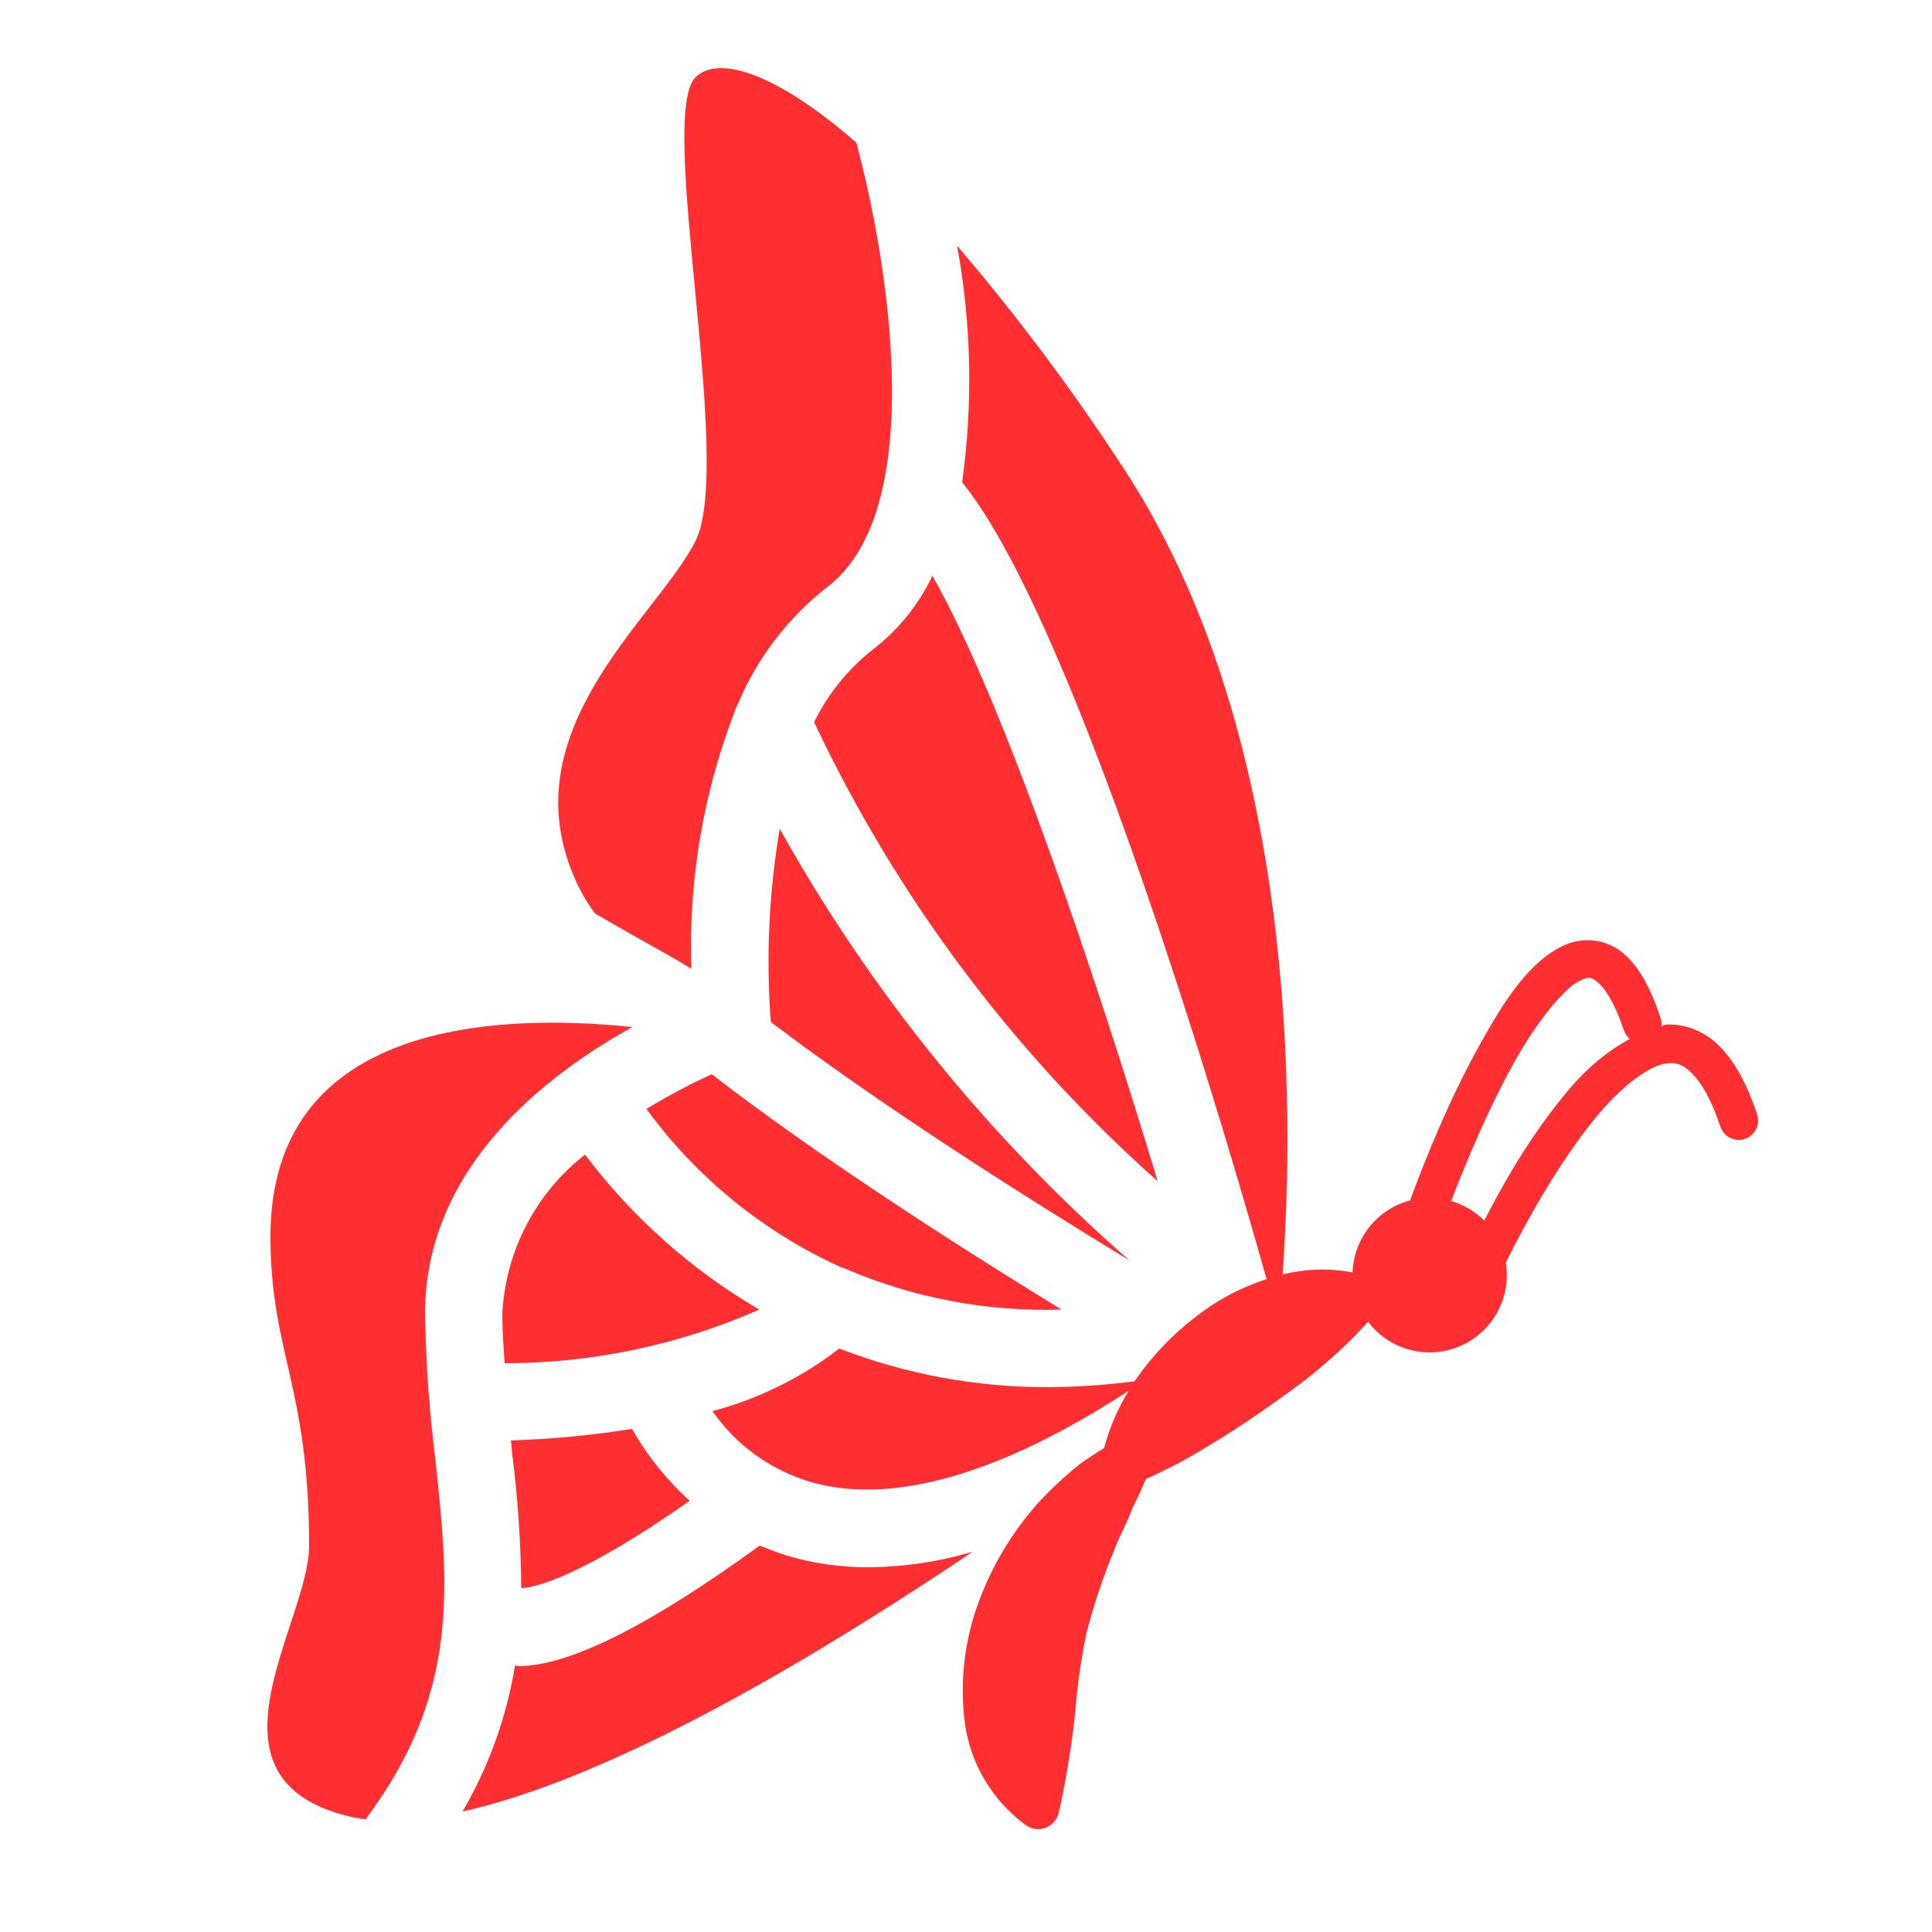
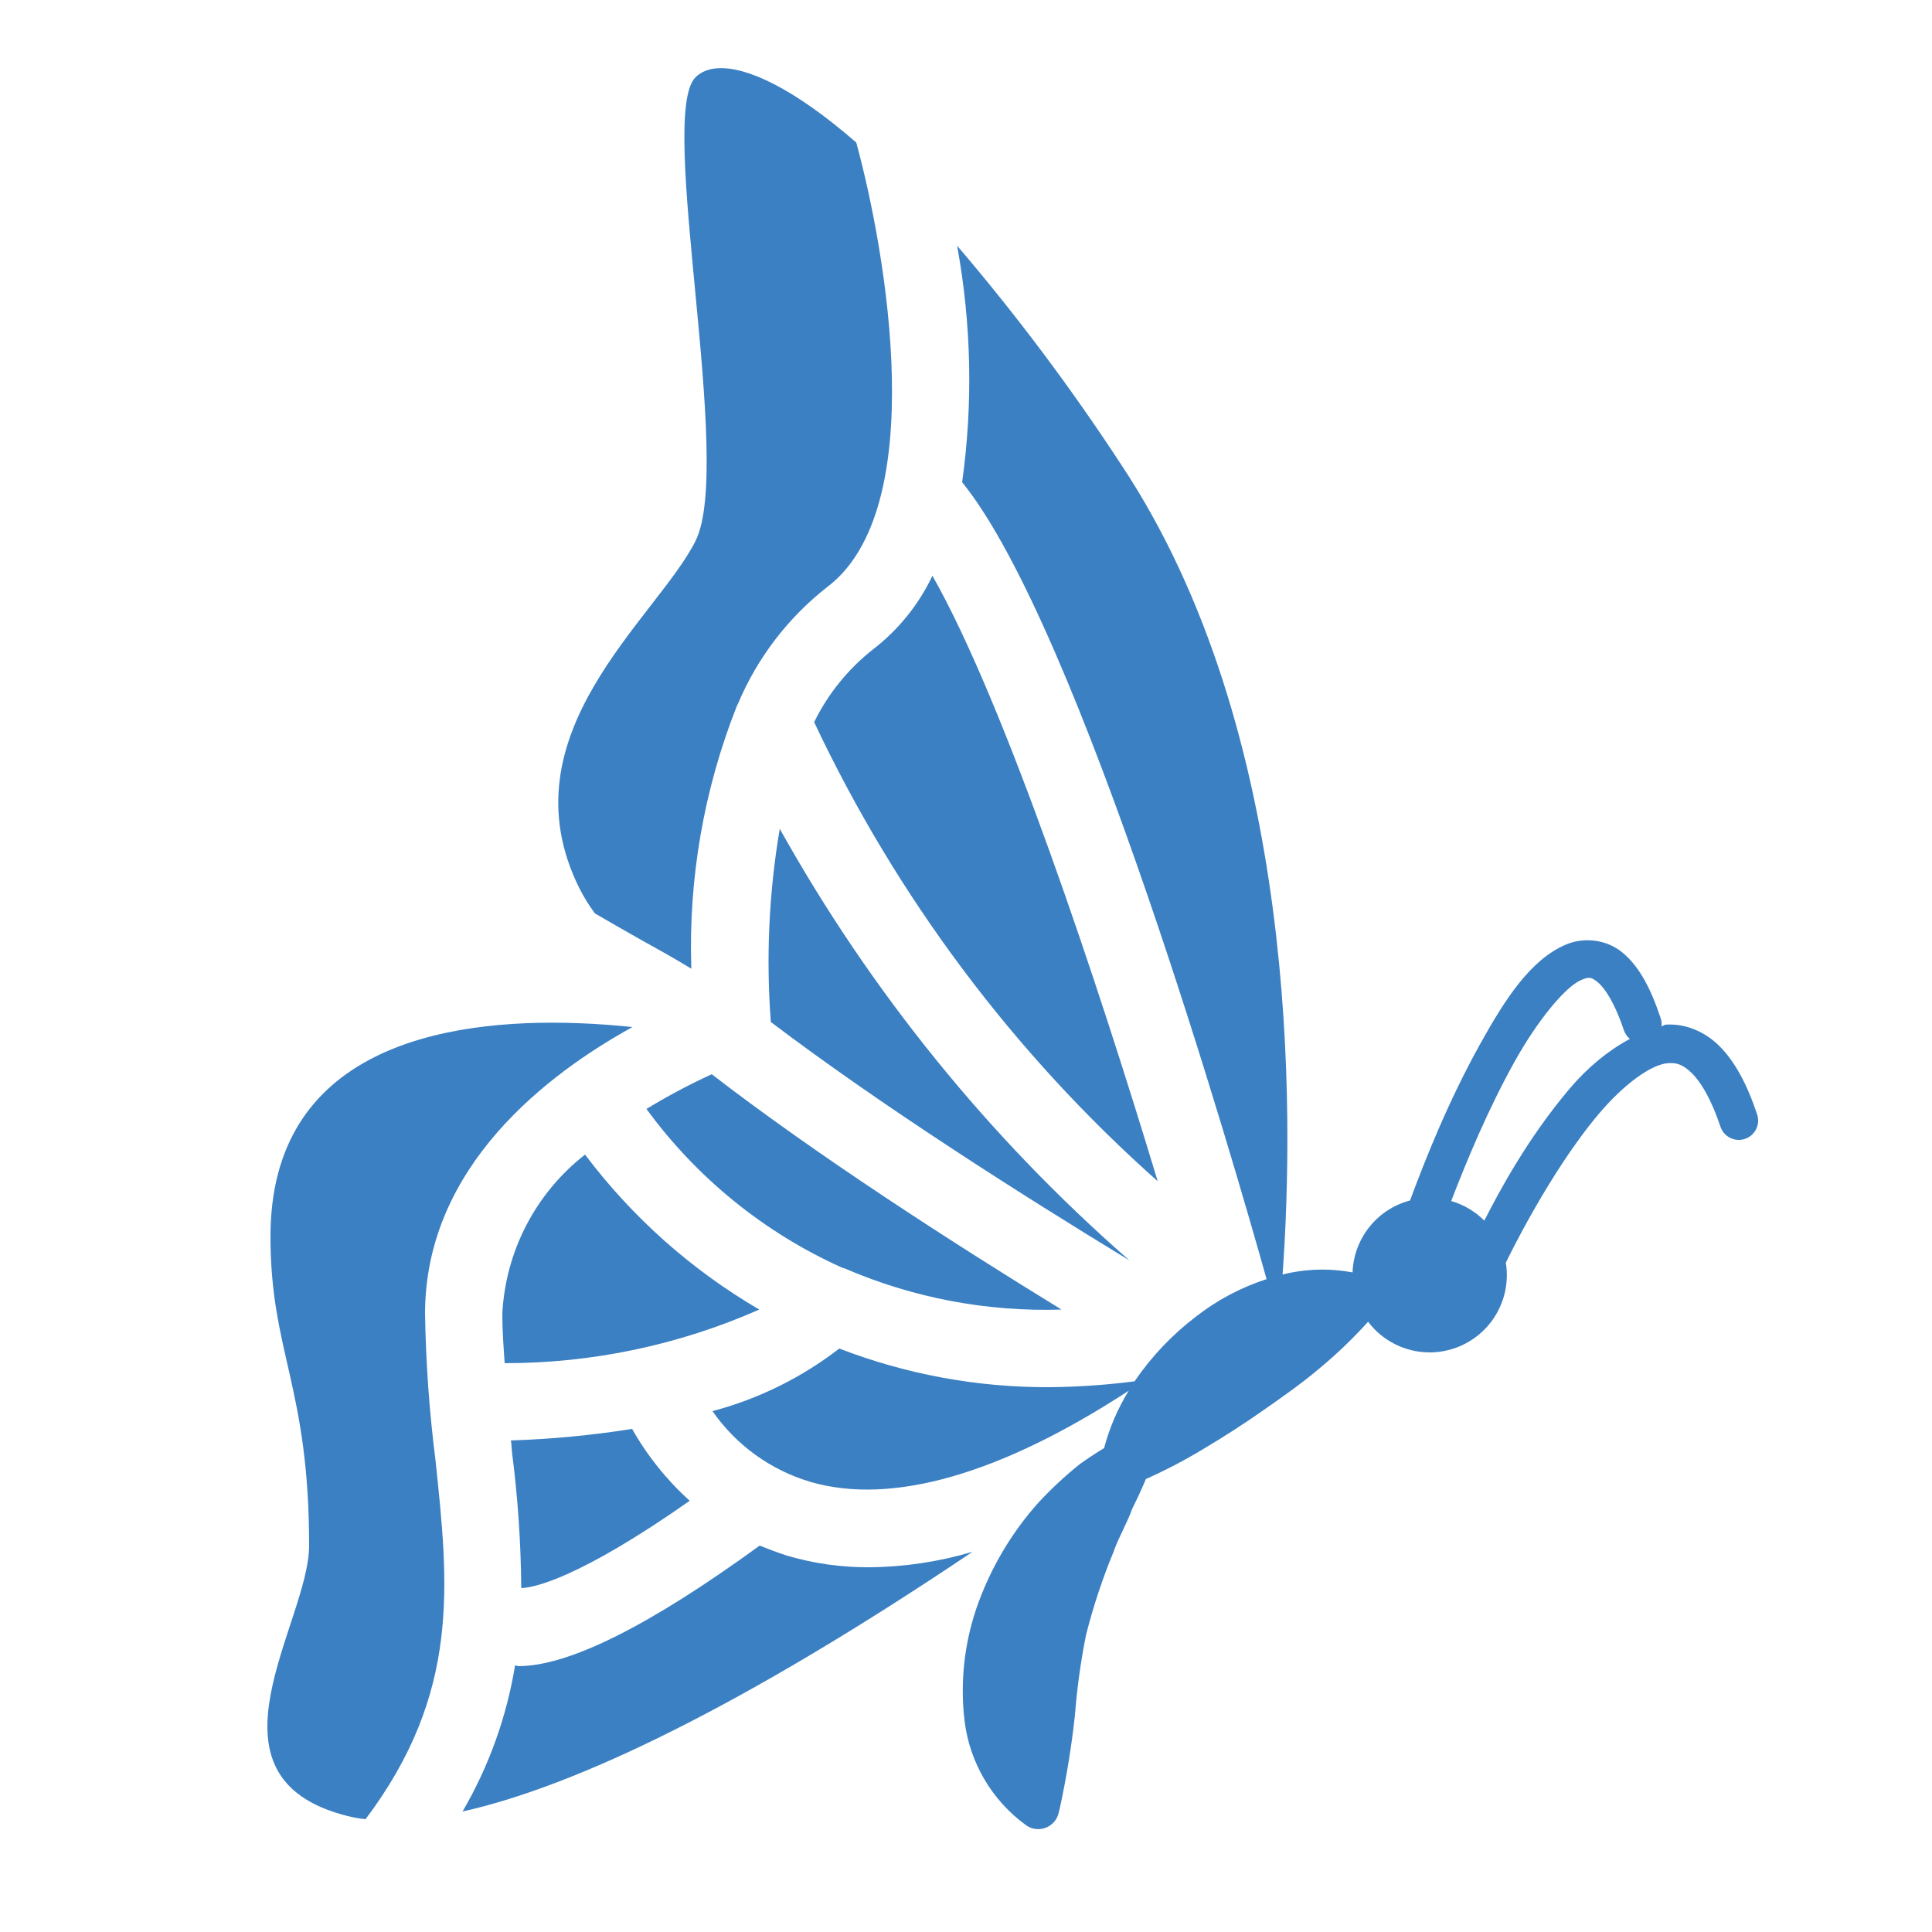
<svg xmlns="http://www.w3.org/2000/svg" width="500" height="500" viewBox="0 0 50 50">
-   <path d="M18.576 1.766C18.33 1.781 18.137 1.863 18 2C17 3 19 12 18 14C17 16 13 19 15 23 A 4.516 4.516 0 0 0 15.391 23.631L15.4 23.641C15.79 23.871 16.201 24.101 16.551 24.301C17.001 24.551 17.451 24.8 17.891 25.07 A 16.938 16.938 0 0 1 19.07 18.27L19.1 18.211 A 7.549 7.549 0 0 1 21.4 15.199C24.09 13.179 22.94 6.549 22.16 3.689C20.533 2.272 19.315 1.721 18.576 1.766 z M 24.77 6.359 A 19.216 19.216 0 0 1 24.9 12.48C27.949 16.236 31.983 30.259 32.779 33.104 A 5.927 5.927 0 0 0 30.943 34.08 A 7.183 7.183 0 0 0 29.383 35.719 A 5.525 5.525 0 0 0 29.363 35.748 A 18.313 18.313 0 0 1 27.16 35.9 A 14.909 14.909 0 0 1 21.721 34.9 A 9.248 9.248 0 0 1 18.439 36.52 A 4.724 4.724 0 0 0 20.971 38.35C23.095 38.972 25.93 38.133 29.211 35.992 A 5.525 5.525 0 0 0 28.574 37.477 A 9.169 9.169 0 0 0 27.934 37.9 A 9.98 9.98 0 0 0 26.871 38.891 A 8.056 8.056 0 0 0 25.328 41.459 A 6.617 6.617 0 0 0 24.963 44.537 A 3.923 3.923 0 0 0 26.562 47.242 A 0.531 0.531 0 0 0 26.748 47.324 A 0.543 0.543 0 0 0 27.398 46.918L27.436 46.758 A 23.231 23.231 0 0 0 27.818 44.402 A 17.357 17.357 0 0 1 28.107 42.309 A 15.825 15.825 0 0 1 28.818 40.162C28.949 39.784 29.161 39.439 29.305 39.039 A 12.432 12.432 0 0 0 29.656 38.277 A 13.434 13.434 0 0 0 31.129 37.508C31.685 37.178 32.202 36.843 32.703 36.492C33.204 36.141 33.691 35.802 34.162 35.402 A 12.024 12.024 0 0 0 35.406 34.207 A 2 2 0 0 0 37 35 A 2 2 0 0 0 38.971 32.678C39.001 32.616 40.092 30.346 41.381 28.822C42.034 28.05 42.741 27.542 43.174 27.514C43.39 27.499 43.56 27.549 43.793 27.781C44.025 28.014 44.291 28.454 44.525 29.158 A 0.5 0.5 0 0 0 45.475 28.842C45.209 28.046 44.896 27.471 44.5 27.074C44.104 26.678 43.594 26.485 43.107 26.518C43.068 26.52 43.038 26.556 43 26.561 A 0.5 0.5 0 0 0 42.975 26.342C42.709 25.544 42.408 24.995 41.984 24.648C41.561 24.302 40.976 24.252 40.521 24.447C39.612 24.837 38.956 25.85 38.312 27.008C37.481 28.504 36.892 29.989 36.492 31.068 A 2 2 0 0 0 35.004 32.93 A 4.246 4.246 0 0 0 33.193 32.984C33.495 28.796 33.616 18.924 29 12 A 55.183 55.183 0 0 0 24.77 6.359 z M 24.131 14.9 A 5.235 5.235 0 0 1 22.6 16.801 A 5.437 5.437 0 0 0 21.07 18.689 A 36.98 36.98 0 0 0 29.961 30.57C28.421 25.47 26.011 18.21 24.131 14.9 z M 20.18 21.449 A 20.583 20.583 0 0 0 19.949 26.449C22.799 28.609 26.45 30.929 29.23 32.619 A 42.023 42.023 0 0 1 20.18 21.449 z M 41.143 25.307C41.204 25.313 41.262 25.349 41.352 25.422C41.53 25.568 41.791 25.956 42.025 26.658 A 0.5 0.5 0 0 0 42.18 26.887C41.616 27.191 41.091 27.62 40.619 28.178C39.531 29.464 38.795 30.841 38.414 31.59 A 2 2 0 0 0 37.557 31.082C37.964 30.025 38.516 28.7 39.188 27.492C39.794 26.4 40.513 25.538 40.916 25.365C41.017 25.322 41.081 25.3 41.143 25.307 z M 14.943 26.479C11.442 26.354 7 27.152 7 32C7 35 8 35.88 8 40C8 42 5 46 9 47 A 3.144 3.144 0 0 0 9.461 47.08C11.921 43.81 11.61 41.009 11.27 37.789 A 34.65 34.65 0 0 1 11 34C11 30.17 14.209 27.77 16.369 26.58C15.923 26.534 15.444 26.496 14.943 26.479 z M 18.42 27.801 A 16.7 16.7 0 0 0 16.73 28.699 A 12.75 12.75 0 0 0 21.779 32.801L21.869 32.83 A 13.078 13.078 0 0 0 27.471 33.891C24.651 32.161 21.14 29.901 18.42 27.801 z M 15.141 29.881 A 5.584 5.584 0 0 0 13 34C13 34.43 13.031 34.859 13.061 35.279 A 16.273 16.273 0 0 0 19.65 33.891 A 15.3 15.3 0 0 1 15.141 29.881 z M 16.359 36.98 A 25.231 25.231 0 0 1 13.221 37.279C13.241 37.379 13.24 37.48 13.25 37.58 A 29.165 29.165 0 0 1 13.49 41.1C13.81 41.09 14.97 40.86 17.85 38.84 A 7.409 7.409 0 0 1 16.359 36.98 z M 19.66 40C16.83 42.06 14.73 43.119 13.42 43.119C13.38 43.119 13.36 43.1 13.33 43.1 A 11.035 11.035 0 0 1 11.971 46.881C14.891 46.231 19.21 44.17 25.17 40.16 A 9.68 9.68 0 0 1 22.49 40.561 A 7.39 7.39 0 0 1 20.369 40.26C20.119 40.18 19.89 40.09 19.66 40 z" fill="#FF2E31" />
+   <path d="M18.576 1.766C18.33 1.781 18.137 1.863 18 2C17 3 19 12 18 14C17 16 13 19 15 23 A 4.516 4.516 0 0 0 15.391 23.631L15.4 23.641C15.79 23.871 16.201 24.101 16.551 24.301C17.001 24.551 17.451 24.8 17.891 25.07 A 16.938 16.938 0 0 1 19.07 18.27L19.1 18.211 A 7.549 7.549 0 0 1 21.4 15.199C24.09 13.179 22.94 6.549 22.16 3.689C20.533 2.272 19.315 1.721 18.576 1.766 z M 24.77 6.359 A 19.216 19.216 0 0 1 24.9 12.48C27.949 16.236 31.983 30.259 32.779 33.104 A 5.927 5.927 0 0 0 30.943 34.08 A 7.183 7.183 0 0 0 29.383 35.719 A 5.525 5.525 0 0 0 29.363 35.748 A 18.313 18.313 0 0 1 27.16 35.9 A 14.909 14.909 0 0 1 21.721 34.9 A 9.248 9.248 0 0 1 18.439 36.52 A 4.724 4.724 0 0 0 20.971 38.35C23.095 38.972 25.93 38.133 29.211 35.992 A 5.525 5.525 0 0 0 28.574 37.477 A 9.169 9.169 0 0 0 27.934 37.9 A 9.98 9.98 0 0 0 26.871 38.891 A 8.056 8.056 0 0 0 25.328 41.459 A 6.617 6.617 0 0 0 24.963 44.537 A 3.923 3.923 0 0 0 26.562 47.242 A 0.531 0.531 0 0 0 26.748 47.324 A 0.543 0.543 0 0 0 27.398 46.918L27.436 46.758 A 23.231 23.231 0 0 0 27.818 44.402 A 17.357 17.357 0 0 1 28.107 42.309 A 15.825 15.825 0 0 1 28.818 40.162C28.949 39.784 29.161 39.439 29.305 39.039 A 12.432 12.432 0 0 0 29.656 38.277 A 13.434 13.434 0 0 0 31.129 37.508C31.685 37.178 32.202 36.843 32.703 36.492C33.204 36.141 33.691 35.802 34.162 35.402 A 12.024 12.024 0 0 0 35.406 34.207 A 2 2 0 0 0 37 35 A 2 2 0 0 0 38.971 32.678C39.001 32.616 40.092 30.346 41.381 28.822C42.034 28.05 42.741 27.542 43.174 27.514C43.39 27.499 43.56 27.549 43.793 27.781C44.025 28.014 44.291 28.454 44.525 29.158 A 0.5 0.5 0 0 0 45.475 28.842C45.209 28.046 44.896 27.471 44.5 27.074C44.104 26.678 43.594 26.485 43.107 26.518C43.068 26.52 43.038 26.556 43 26.561 A 0.5 0.5 0 0 0 42.975 26.342C42.709 25.544 42.408 24.995 41.984 24.648C41.561 24.302 40.976 24.252 40.521 24.447C39.612 24.837 38.956 25.85 38.312 27.008C37.481 28.504 36.892 29.989 36.492 31.068 A 2 2 0 0 0 35.004 32.93 A 4.246 4.246 0 0 0 33.193 32.984C33.495 28.796 33.616 18.924 29 12 A 55.183 55.183 0 0 0 24.77 6.359 z M 24.131 14.9 A 5.235 5.235 0 0 1 22.6 16.801 A 5.437 5.437 0 0 0 21.07 18.689 A 36.98 36.98 0 0 0 29.961 30.57C28.421 25.47 26.011 18.21 24.131 14.9 z M 20.18 21.449 A 20.583 20.583 0 0 0 19.949 26.449C22.799 28.609 26.45 30.929 29.23 32.619 A 42.023 42.023 0 0 1 20.18 21.449 z M 41.143 25.307C41.204 25.313 41.262 25.349 41.352 25.422C41.53 25.568 41.791 25.956 42.025 26.658 A 0.5 0.5 0 0 0 42.18 26.887C41.616 27.191 41.091 27.62 40.619 28.178C39.531 29.464 38.795 30.841 38.414 31.59 A 2 2 0 0 0 37.557 31.082C37.964 30.025 38.516 28.7 39.188 27.492C39.794 26.4 40.513 25.538 40.916 25.365C41.017 25.322 41.081 25.3 41.143 25.307 z M 14.943 26.479C11.442 26.354 7 27.152 7 32C7 35 8 35.88 8 40C8 42 5 46 9 47 A 3.144 3.144 0 0 0 9.461 47.08C11.921 43.81 11.61 41.009 11.27 37.789 A 34.65 34.65 0 0 1 11 34C11 30.17 14.209 27.77 16.369 26.58C15.923 26.534 15.444 26.496 14.943 26.479 z M 18.42 27.801 A 16.7 16.7 0 0 0 16.73 28.699 A 12.75 12.75 0 0 0 21.779 32.801L21.869 32.83 A 13.078 13.078 0 0 0 27.471 33.891C24.651 32.161 21.14 29.901 18.42 27.801 z M 15.141 29.881 A 5.584 5.584 0 0 0 13 34C13 34.43 13.031 34.859 13.061 35.279 A 16.273 16.273 0 0 0 19.65 33.891 A 15.3 15.3 0 0 1 15.141 29.881 z M 16.359 36.98 A 25.231 25.231 0 0 1 13.221 37.279C13.241 37.379 13.24 37.48 13.25 37.58 A 29.165 29.165 0 0 1 13.49 41.1C13.81 41.09 14.97 40.86 17.85 38.84 A 7.409 7.409 0 0 1 16.359 36.98 z M 19.66 40C16.83 42.06 14.73 43.119 13.42 43.119C13.38 43.119 13.36 43.1 13.33 43.1 A 11.035 11.035 0 0 1 11.971 46.881C14.891 46.231 19.21 44.17 25.17 40.16 A 9.68 9.68 0 0 1 22.49 40.561 A 7.39 7.39 0 0 1 20.369 40.26C20.119 40.18 19.89 40.09 19.66 40 z" fill="#3b80c3" />
</svg>
